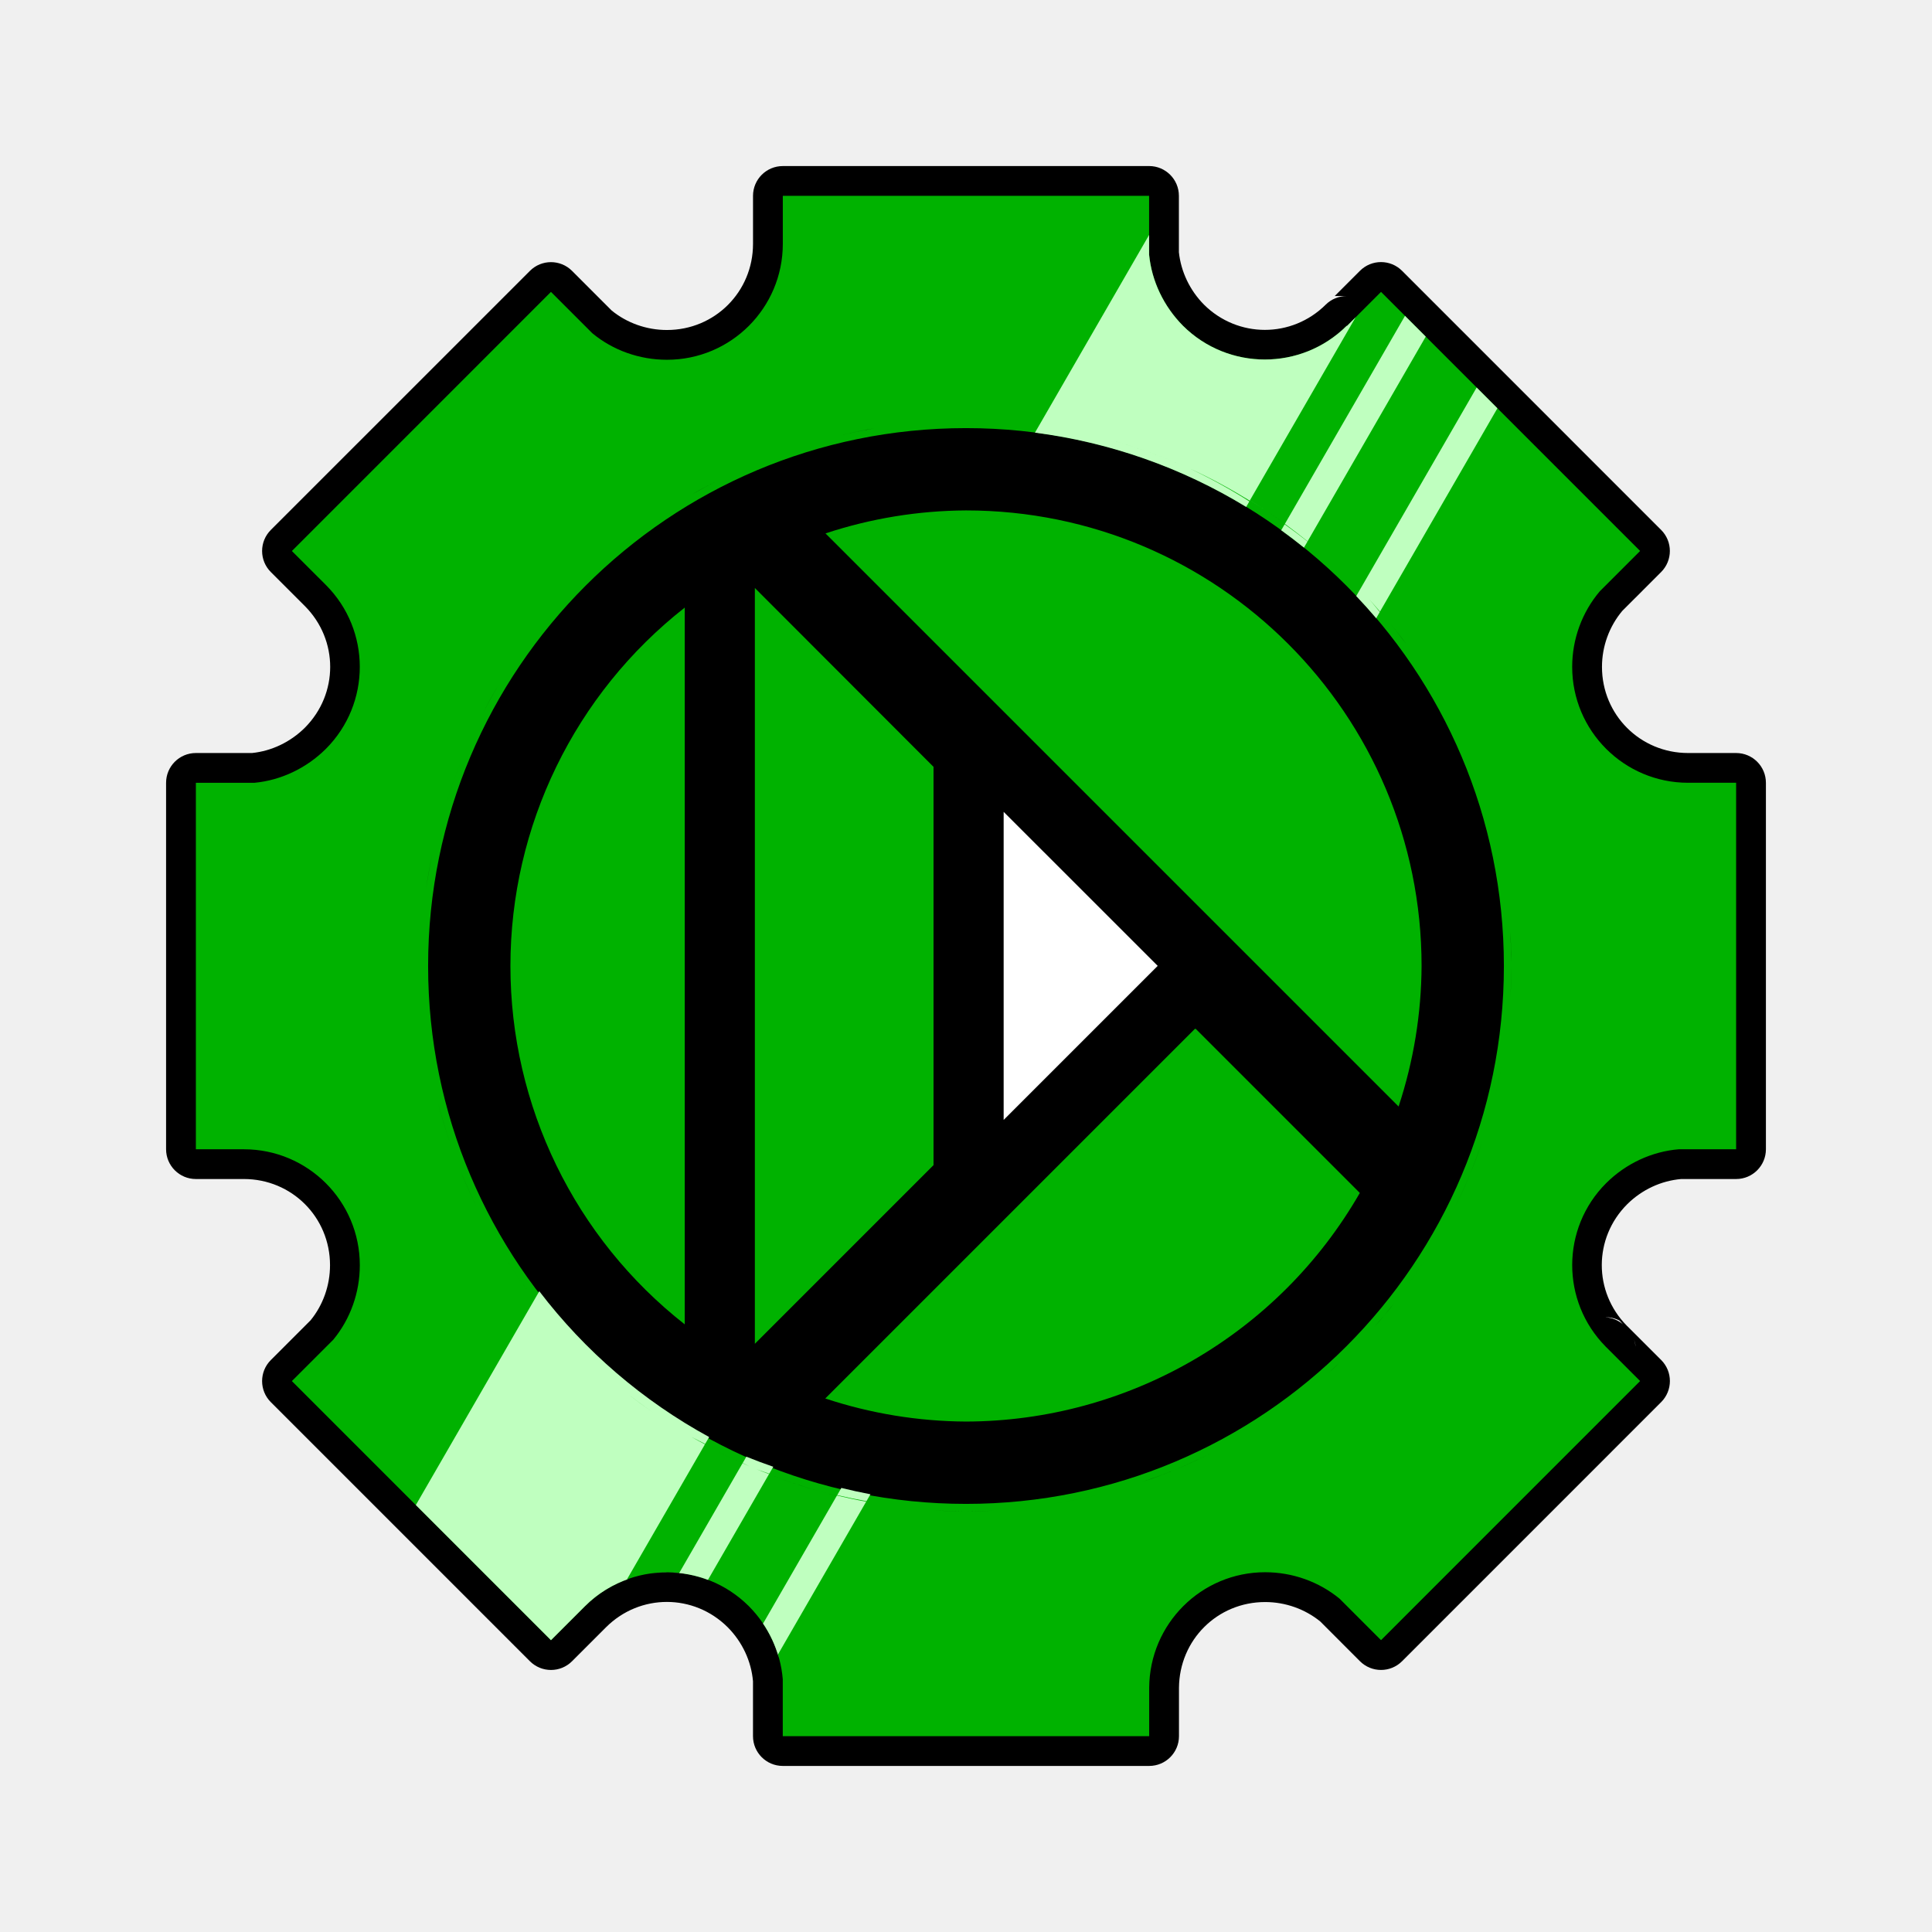
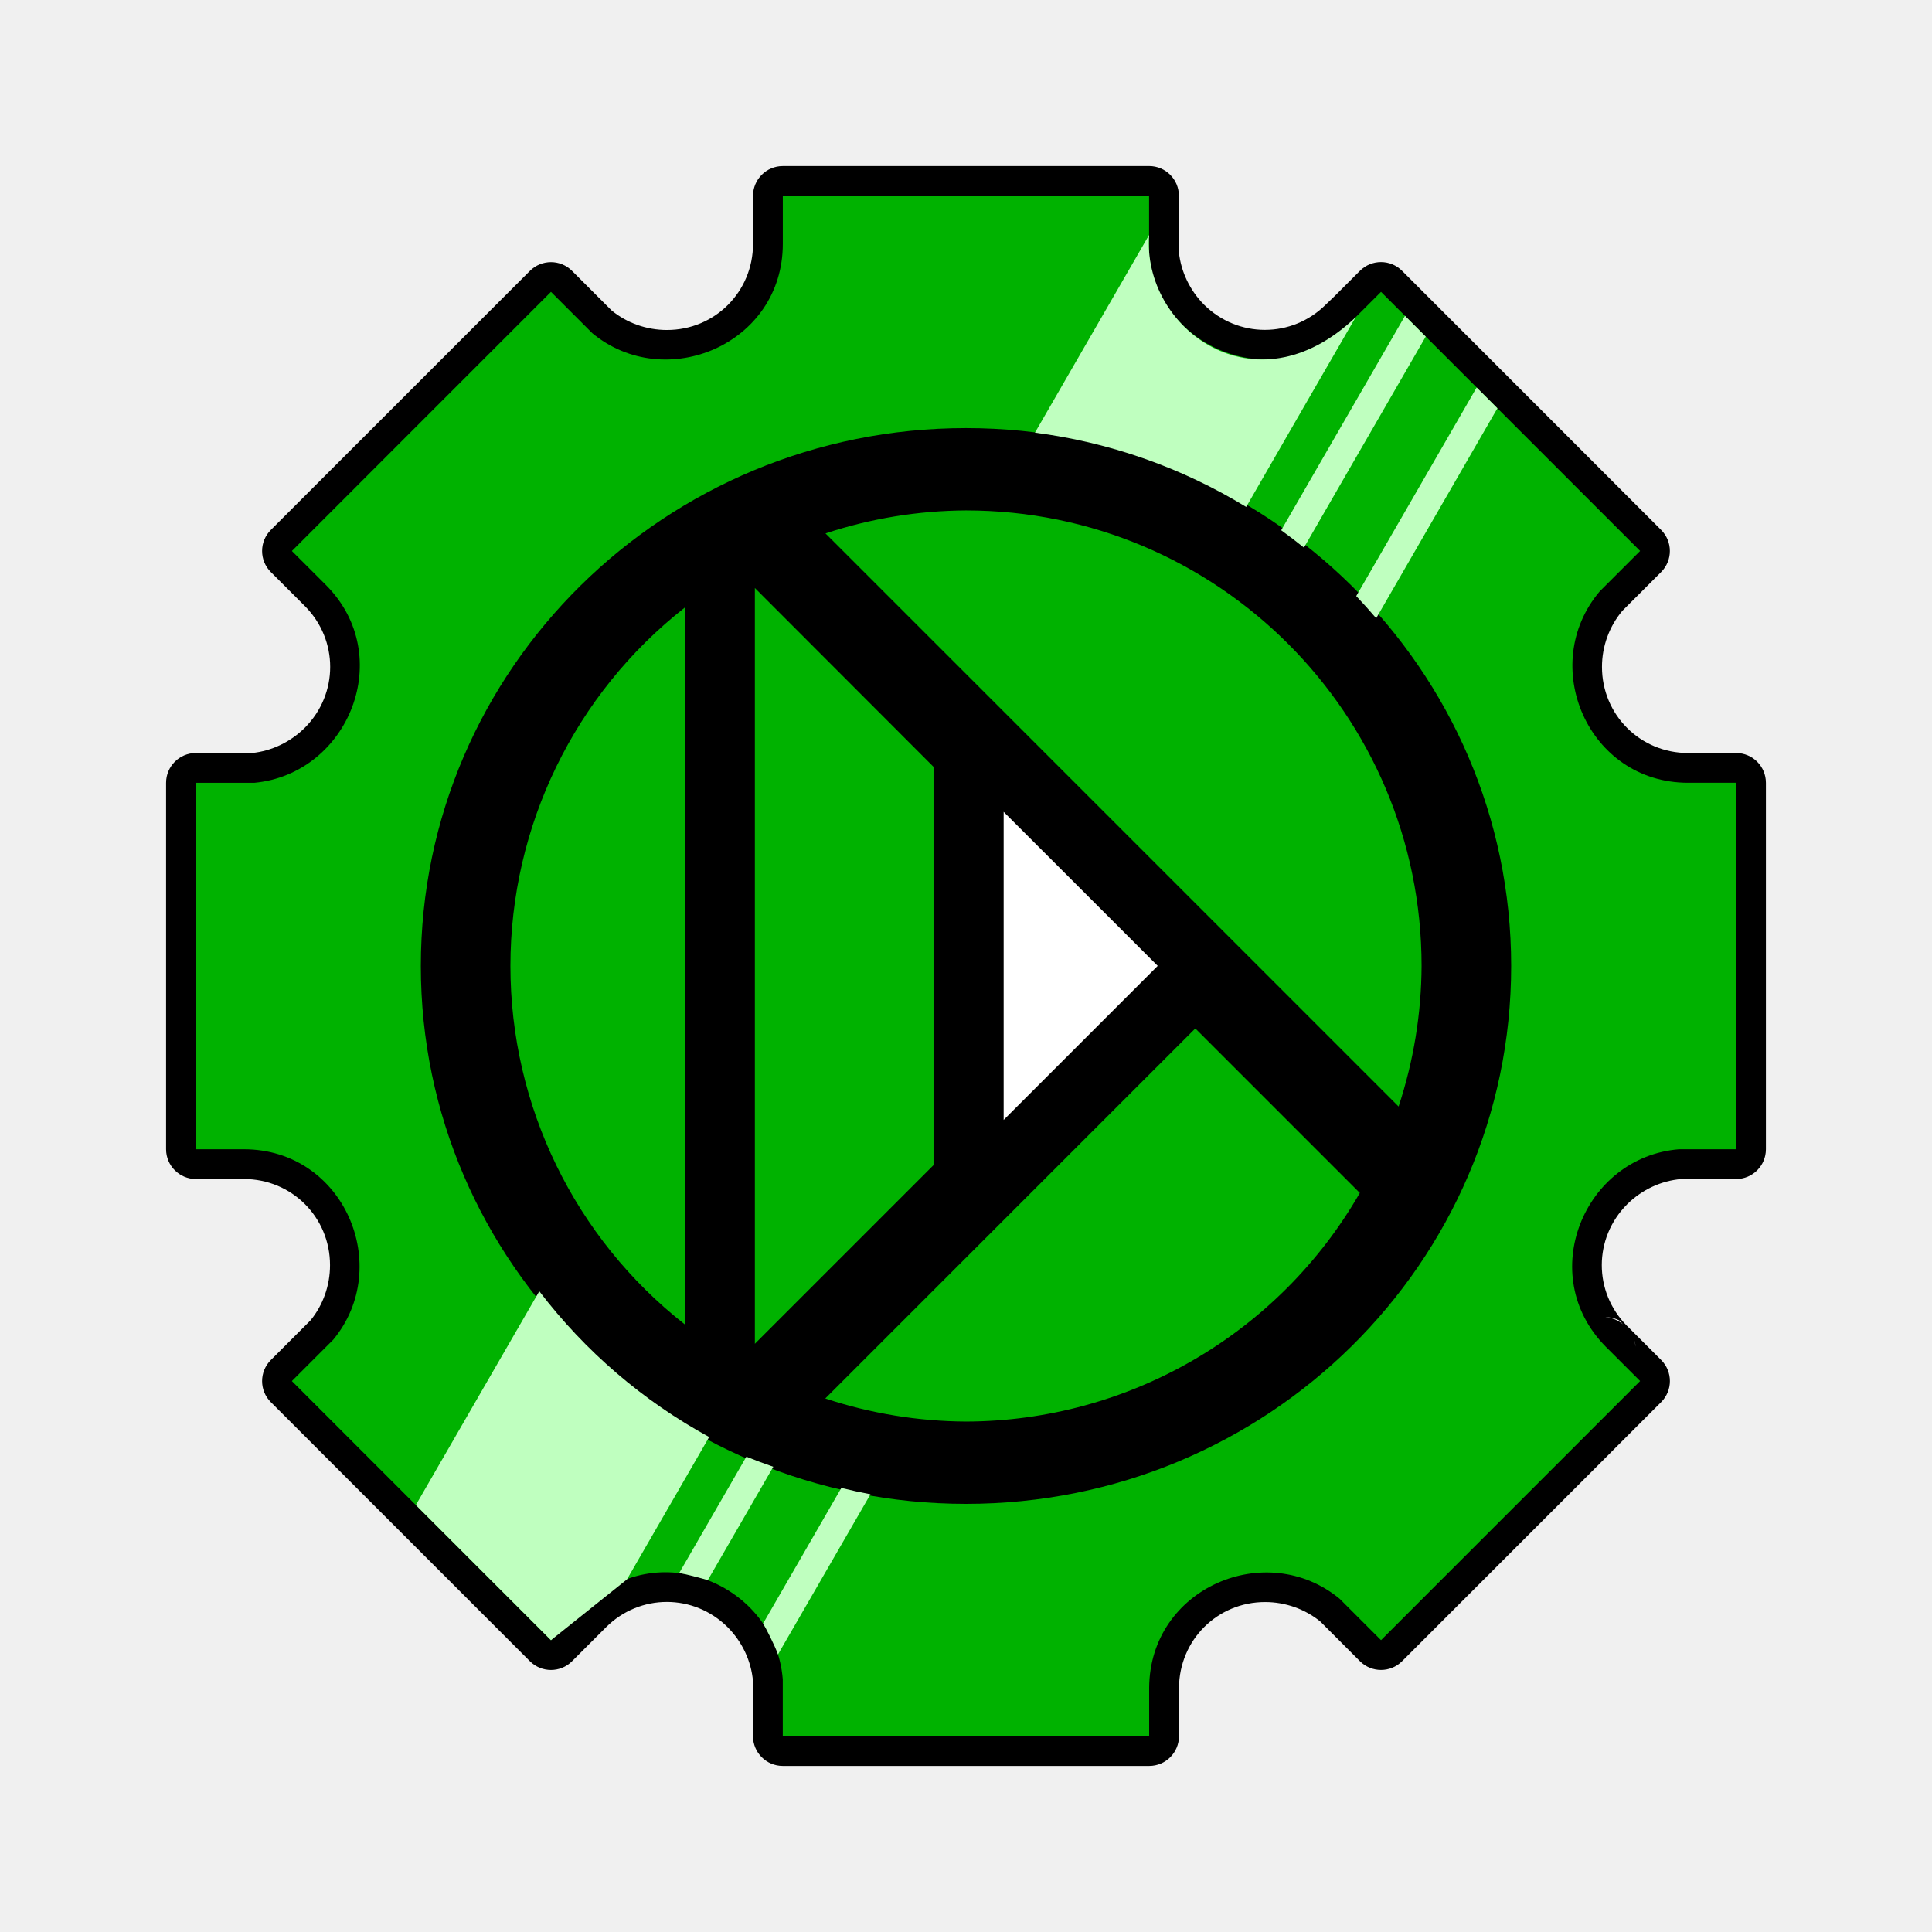
- <svg xmlns="http://www.w3.org/2000/svg" version="1.1" viewBox="0 0 88 87.999" id="svg3">
+ <svg xmlns="http://www.w3.org/2000/svg" version="1.1" viewBox="0 0 88 87.999" id="svg3" xml:space="preserve">
  <defs id="defs3" />
-   <path style="baseline-shift:baseline;display:inline;overflow:visible;vector-effect:none;fill:#000000;stroke-width:2.787;stroke-linecap:round;stroke-linejoin:round;paint-order:markers stroke fill;enable-background:accumulate;stop-color:#000000" d="m 52.34,7.563 -16.684,0.001 c -0.749,-2.847e-4 -1.357,0.607 -1.357,1.357 v 2.188 c 0,2.182 -1.74,3.923 -3.922,3.922 h -0.001 c -0.93,0 -1.822,-0.321 -2.516,-0.888 L 27.24,13.523 26.055,12.337 c -0.53,-0.529 -1.388,-0.529 -1.917,0 L 12.336,24.138 c -0.53,0.53 -0.53,1.389 0,1.918 l 1.547,1.546 c 1.542,1.545 1.542,4.003 0,5.548 -0.661,0.655 -1.517,1.059 -2.403,1.149 H 10.597 8.922 c -0.749,-2.85e-4 -1.357,0.607 -1.357,1.357 v 16.691 c 4.27e-4,0.749 0.608,1.356 1.357,1.356 h 2.187 c 2.183,0 3.923,1.74 3.923,3.924 0,0.928 -0.321,1.82 -0.886,2.511 l -1.81,1.81 c -0.53,0.53 -0.53,1.389 0,1.918 l 11.802,11.802 c 0.53,0.529 1.388,0.529 1.917,0 l 1.547,-1.547 0.001,-0.001 c 1.543,-1.54 4.002,-1.538 5.544,0 0.668,0.673 1.072,1.547 1.151,2.459 v 0.824 1.677 c 4.27e-4,0.749 0.607,1.355 1.356,1.356 h 16.691 c 0.749,-4.27e-4 1.355,-0.607 1.356,-1.356 v -2.199 c 0.014,-2.181 1.746,-3.91 3.924,-3.91 0.926,0 1.817,0.321 2.511,0.885 l 1.808,1.81 c 0.529,0.53 1.388,0.531 1.918,0.001 L 75.664,63.864 c 0.53,-0.53 0.53,-1.389 0,-1.918 l -1.548,-1.547 c -0.003,-0.001 -0.006,-0.002 -0.009,-0.003 -0.002,-0.003 -0.003,-0.007 -0.005,-0.01 -1.527,-1.543 -1.524,-3.992 0.011,-5.531 0.674,-0.669 1.55,-1.074 2.462,-1.152 h 0.826 1.677 c 0.749,2.84e-4 1.357,-0.607 1.357,-1.357 V 35.655 c -4.27e-4,-0.749 -0.608,-1.356 -1.357,-1.356 h -2.187 c -2.182,0 -3.923,-1.741 -3.923,-3.923 v -0.001 c 0,-0.943 0.336,-1.848 0.926,-2.551 l 0.583,-0.583 h 0.001 l 1.185,-1.186 c 0.529,-0.53 0.529,-1.388 0,-1.917 L 63.862,12.335 c -0.53,-0.53 -1.389,-0.53 -1.918,0 l -1.149,1.149 h 0.543 c -0.358,4.27e-4 -0.701,0.142 -0.955,0.394 -1.544,1.533 -4.001,1.527 -5.54,0.001 -4.27e-4,-4.27e-4 -7.12e-4,-5.7e-4 -0.001,-0.001 C 54.191,13.221 53.79,12.369 53.697,11.488 V 8.919 C 53.697,8.17 53.089,7.563 52.34,7.563 Z M 73.128,60.001 c 0,0 0.279,-0.026 0.607,0.132 0.063,0.03 0.126,0.131 0.193,0.19 -0.225,-0.191 -0.505,-0.305 -0.8,-0.322 z m 1.051,0.571 c 0.176,0.243 0.316,0.521 0.316,0.767 -0.023,-0.282 -0.133,-0.55 -0.316,-0.767 z" id="path13" />
-   <path id="path14" style="baseline-shift:baseline;display:inline;overflow:visible;vector-effect:none;fill:#00b200;fill-opacity:1;stroke-width:2.787;stroke-linecap:round;stroke-linejoin:round;paint-order:markers stroke fill;enable-background:accumulate;stop-color:#000000" d="M 35.656 8.92 L 35.656 11.109 C 35.656 14.024 33.293 16.389 30.377 16.387 C 29.129 16.387 27.923 15.959 26.979 15.178 L 26.281 14.48 L 25.096 13.295 L 13.295 25.098 L 14.842 26.643 C 16.904 28.706 16.903 32.048 14.842 34.111 C 13.957 34.989 12.804 35.541 11.584 35.656 L 10.598 35.656 L 8.922 35.656 L 8.922 52.348 L 11.109 52.348 C 14.025 52.348 16.389 54.71 16.389 57.627 C 16.389 58.873 15.96 60.077 15.182 61.02 L 13.295 62.906 L 25.096 74.709 L 26.645 73.16 C 28.707 71.101 32.048 71.103 34.109 73.16 C 35.005 74.061 35.552 75.242 35.654 76.486 L 35.654 77.404 L 35.654 79.08 L 52.344 79.08 L 52.344 76.873 C 52.363 73.966 54.716 71.613 57.625 71.613 C 58.871 71.613 60.073 72.043 61.018 72.82 L 62.904 74.707 L 74.705 62.904 L 73.158 61.357 C 73.158 61.357 73.139 61.357 73.139 61.338 C 71.096 59.275 71.103 55.946 73.158 53.891 C 74.059 52.996 75.24 52.446 76.484 52.346 L 77.402 52.346 L 79.078 52.346 L 79.078 35.654 L 76.891 35.654 C 73.975 35.654 71.611 33.29 71.611 30.375 C 71.611 29.106 72.061 27.886 72.867 26.934 L 73.52 26.281 L 74.705 25.096 L 62.904 13.295 L 61.357 14.842 L 61.338 14.842 C 59.275 16.89 55.944 16.884 53.887 14.842 C 53.011 13.96 52.459 12.811 52.34 11.598 L 52.34 8.92 L 35.656 8.92 z M 44 19.5 A 24.5 24.5 0 0 1 68.5 44 A 24.5 24.5 0 0 1 44 68.5 A 24.5 24.5 0 0 1 19.5 44 A 24.5 24.5 0 0 1 44 19.5 z M 39.822 19.51 A 24.843 24.843 0 0 0 37.193 20.121 C 38.053 19.876 38.927 19.661 39.822 19.51 z M 50.49 20.02 C 51.78 20.368 53.027 20.817 54.225 21.357 A 24.843 24.843 0 0 0 50.49 20.02 z M 33.918 21.311 A 24.843 24.843 0 0 0 31.527 22.514 C 32.296 22.067 33.1 21.675 33.918 21.311 z M 54.232 21.361 C 55.446 21.91 56.609 22.552 57.709 23.281 C 58.438 23.765 59.132 24.296 59.805 24.852 A 24.843 24.843 0 0 0 57.709 23.281 A 24.843 24.843 0 0 0 54.232 21.361 z M 62.381 27.312 C 62.968 27.958 63.532 28.625 64.049 29.33 A 24.843 24.843 0 0 0 62.381 27.312 z M 22.701 31.211 A 24.843 24.843 0 0 0 21.334 33.875 C 21.744 32.96 22.188 32.064 22.701 31.211 z M 21.029 34.609 A 24.843 24.843 0 0 0 20.256 36.791 C 20.481 36.047 20.738 35.322 21.029 34.609 z M 20.027 37.547 A 24.843 24.843 0 0 0 19.404 40.5 C 19.546 39.492 19.768 38.512 20.027 37.547 z M 68.648 41.023 C 68.758 41.942 68.837 42.871 68.844 43.818 A 24.843 24.843 0 0 0 68.648 41.023 z M 68.844 44.002 C 68.844 45.013 68.766 46.003 68.648 46.982 A 24.843 24.843 0 0 0 68.844 44.002 z M 68.533 47.727 C 68.416 48.503 68.265 49.266 68.078 50.018 A 24.843 24.843 0 0 0 68.533 47.727 z M 19.955 50.246 A 24.843 24.843 0 0 0 20.93 53.203 C 20.547 52.244 20.217 51.259 19.955 50.246 z M 67.898 50.717 C 67.636 51.652 67.334 52.57 66.969 53.457 A 24.843 24.843 0 0 0 67.898 50.717 z M 20.951 53.271 A 24.843 24.843 0 0 0 22.273 56.029 C 21.78 55.141 21.334 54.223 20.951 53.271 z M 66.949 53.512 C 66.56 54.449 66.108 55.351 65.611 56.227 A 24.843 24.843 0 0 0 66.949 53.512 z M 22.33 56.15 A 24.843 24.843 0 0 0 24.064 58.824 C 23.431 57.974 22.852 57.08 22.33 56.15 z M 65.279 56.773 C 64.873 57.448 64.437 58.102 63.971 58.732 A 24.843 24.843 0 0 0 65.279 56.773 z M 63.506 59.355 C 62.91 60.112 62.27 60.831 61.592 61.512 A 24.843 24.843 0 0 0 63.506 59.355 z M 61.527 61.576 C 60.846 62.256 60.126 62.896 59.369 63.494 A 24.843 24.843 0 0 0 61.527 61.576 z M 28.588 63.484 A 24.843 24.843 0 0 0 31.064 65.188 C 30.207 64.663 29.372 64.106 28.588 63.484 z M 58.748 63.961 C 58.117 64.428 57.464 64.863 56.789 65.27 A 24.843 24.843 0 0 0 58.748 63.961 z M 31.486 65.447 A 24.843 24.843 0 0 0 34.139 66.793 C 33.224 66.397 32.34 65.946 31.486 65.447 z M 56.242 65.602 C 55.367 66.099 54.465 66.554 53.527 66.943 A 24.843 24.843 0 0 0 56.242 65.602 z M 34.459 66.922 A 24.843 24.843 0 0 0 37.268 67.906 C 36.305 67.636 35.37 67.302 34.459 66.922 z M 53.482 66.959 C 52.592 67.327 51.671 67.631 50.732 67.895 A 24.843 24.843 0 0 0 53.482 66.959 z M 37.4 67.947 A 24.843 24.843 0 0 0 40.332 68.553 C 39.335 68.405 38.355 68.21 37.4 67.947 z M 50.035 68.074 C 49.286 68.261 48.526 68.412 47.752 68.529 A 24.843 24.843 0 0 0 50.035 68.074 z M 40.908 68.631 A 24.843 24.843 0 0 0 43.887 68.842 C 42.876 68.837 41.887 68.753 40.908 68.631 z M 46.996 68.645 C 46.018 68.762 45.028 68.843 44.018 68.844 A 24.843 24.843 0 0 0 46.996 68.645 z " />
-   <path id="path1" style="baseline-shift:baseline;display:inline;overflow:visible;vector-effect:none;fill:#bfffbf;fill-opacity:1;stroke-width:2.787;stroke-linecap:round;stroke-linejoin:round;paint-order:markers stroke fill;enable-background:accumulate;stop-color:#000000" d="M 52.34 10.701 L 47.141 19.707 A 24.5 24.5 0 0 1 56.762 23.09 L 56.906 22.838 A 24.843 24.843 0 0 0 54.232 21.361 C 55.165 21.783 56.057 22.275 56.924 22.805 L 56.934 22.789 A 24.843 24.843 0 0 1 57.709 23.281 C 57.454 23.112 57.195 22.947 56.934 22.787 L 61.746 14.453 L 61.357 14.842 L 61.338 14.842 C 59.275 16.89 55.944 16.884 53.887 14.842 C 53.011 13.96 52.459 12.811 52.34 11.598 L 52.34 10.701 z M 63.996 14.387 L 58.529 23.855 L 58.525 23.861 C 58.876 24.119 59.221 24.383 59.559 24.656 L 64.941 15.332 L 63.996 14.387 z M 67.26 17.65 L 61.775 27.15 A 24.5 24.5 0 0 1 62.684 28.16 L 62.848 27.877 A 24.843 24.843 0 0 0 62.381 27.312 C 62.543 27.491 62.699 27.675 62.857 27.857 L 68.205 18.596 L 67.26 17.65 z M 50.49 20.02 C 51.78 20.368 53.027 20.817 54.225 21.357 A 24.843 24.843 0 0 0 50.49 20.02 z M 58.514 23.883 L 58.357 24.152 A 24.5 24.5 0 0 1 59.393 24.943 L 59.555 24.664 A 24.843 24.843 0 0 0 58.514 23.883 z M 24.564 58.814 L 18.941 68.553 L 25.096 74.709 L 26.645 73.16 C 27.233 72.572 27.928 72.158 28.666 71.906 C 28.63 71.919 28.593 71.926 28.557 71.939 L 32.109 65.787 C 31.902 65.673 31.69 65.567 31.486 65.447 A 24.843 24.843 0 0 0 32.119 65.768 L 32.301 65.455 A 24.5 24.5 0 0 1 24.564 58.814 z M 28.588 63.484 A 24.843 24.843 0 0 0 31.064 65.188 C 30.207 64.663 29.372 64.106 28.588 63.484 z M 33.996 66.35 L 33.83 66.637 A 24.843 24.843 0 0 0 34.139 66.793 C 34.032 66.747 33.93 66.692 33.824 66.645 L 30.938 71.646 C 30.765 71.628 30.593 71.623 30.42 71.621 C 31.059 71.626 31.697 71.747 32.301 71.982 C 32.283 71.975 32.266 71.966 32.248 71.959 L 35.029 67.141 C 34.84 67.067 34.647 67 34.459 66.922 A 24.843 24.843 0 0 0 35.039 67.125 L 35.223 66.809 A 24.5 24.5 0 0 1 33.996 66.35 z M 38.322 67.773 L 38.135 68.1 A 24.843 24.843 0 0 0 39.467 68.375 L 39.648 68.062 A 24.5 24.5 0 0 1 38.322 67.773 z M 38.123 68.119 L 38.117 68.131 A 24.843 24.843 0 0 0 38.115 68.131 L 34.758 73.949 C 34.75 73.938 34.74 73.929 34.732 73.918 C 35.066 74.404 35.315 74.94 35.473 75.502 C 35.459 75.454 35.45 75.405 35.436 75.357 L 39.453 68.398 C 39.005 68.318 38.562 68.224 38.123 68.119 z M 30.336 71.617 C 30.048 71.619 29.761 71.654 29.477 71.703 C 29.77 71.653 30.066 71.62 30.363 71.619 C 30.354 71.619 30.345 71.617 30.336 71.617 z M 29.227 71.748 C 29.164 71.762 29.101 71.777 29.039 71.793 C 29.101 71.777 29.164 71.762 29.227 71.748 z M 32.582 72.105 C 32.65 72.137 32.72 72.165 32.787 72.199 C 32.72 72.165 32.65 72.137 32.582 72.105 z M 33.049 72.35 C 33.119 72.391 33.191 72.428 33.26 72.473 C 33.191 72.428 33.119 72.391 33.049 72.35 z M 33.504 72.648 C 33.569 72.696 33.634 72.742 33.697 72.793 C 33.634 72.742 33.569 72.696 33.504 72.648 z M 35.512 75.658 C 35.579 75.93 35.631 76.206 35.654 76.486 C 35.631 76.206 35.579 75.93 35.512 75.658 z " />
+   <path style="baseline-shift:baseline;display:inline;overflow:visible;vector-effect:none;fill:#000000;fill-opacity:1;stroke-width:2.787;stroke-linecap:round;stroke-linejoin:round;paint-order:markers stroke fill;enable-background:accumulate;stop-color:#000000" d="m 52.34,7.563 -16.684,0.001 c -0.749,-2.847e-4 -1.357,0.607 -1.357,1.357 v 2.188 c 0,2.182 -1.74,3.923 -3.922,3.922 h -0.001 c -0.93,0 -1.822,-0.321 -2.516,-0.888 L 27.24,13.523 26.055,12.337 c -0.53,-0.529 -1.388,-0.529 -1.917,0 L 12.336,24.138 c -0.53,0.53 -0.53,1.389 0,1.918 l 1.547,1.546 c 1.542,1.545 1.542,4.003 0,5.548 -0.661,0.655 -1.517,1.059 -2.403,1.149 H 10.597 8.922 c -0.749,-2.85e-4 -1.357,0.607 -1.357,1.357 v 16.691 c 4.27e-4,0.749 0.608,1.356 1.357,1.356 h 2.187 c 2.183,0 3.923,1.74 3.923,3.924 0,0.928 -0.321,1.82 -0.886,2.511 l -1.81,1.81 c -0.53,0.53 -0.53,1.389 0,1.918 l 11.802,11.802 c 0.53,0.529 1.388,0.529 1.917,0 l 1.547,-1.547 0.001,-0.001 c 1.543,-1.54 4.002,-1.538 5.544,0 0.668,0.673 1.072,1.547 1.151,2.459 v 0.824 1.677 c 4.27e-4,0.749 0.607,1.355 1.356,1.356 h 16.691 c 0.749,-4.27e-4 1.355,-0.607 1.356,-1.356 v -2.199 c 0.014,-2.181 1.746,-3.91 3.924,-3.91 0.926,0 1.817,0.321 2.511,0.885 l 1.808,1.81 c 0.529,0.53 1.388,0.531 1.918,0.001 L 75.664,63.864 c 0.53,-0.53 0.53,-1.389 0,-1.918 l -1.548,-1.547 c -0.003,-0.001 -0.006,-0.002 -0.009,-0.003 -0.002,-0.003 -0.003,-0.007 -0.005,-0.01 -1.527,-1.543 -1.524,-3.992 0.011,-5.531 0.674,-0.669 1.55,-1.074 2.462,-1.152 h 0.826 1.677 c 0.749,2.84e-4 1.357,-0.607 1.357,-1.357 V 35.655 c -4.27e-4,-0.749 -0.608,-1.356 -1.357,-1.356 h -2.187 c -2.182,0 -3.923,-1.741 -3.923,-3.923 v -0.001 c 0,-0.943 0.336,-1.848 0.926,-2.551 l 0.583,-0.583 h 0.001 l 1.185,-1.186 c 0.529,-0.53 0.529,-1.388 0,-1.917 L 63.862,12.335 c -0.53,-0.53 -1.389,-0.53 -1.918,0 l -1.149,1.149 -0.411,0.394 c -1.544,1.533 -4.001,1.527 -5.54,0.001 -4.27e-4,-4.27e-4 -7.12e-4,-5.7e-4 -0.001,-0.001 C 54.191,13.221 53.79,12.369 53.697,11.488 V 8.919 C 53.697,8.17 53.089,7.563 52.34,7.563 Z M 73.128,60.001 c 0,0 0.279,-0.026 0.607,0.132 0.063,0.03 0.126,0.131 0.193,0.19 -0.225,-0.191 -0.505,-0.305 -0.8,-0.322 z m 1.051,0.571 c 0.176,0.243 0.316,0.521 0.316,0.767 -0.023,-0.282 -0.133,-0.55 -0.316,-0.767 z" id="path13" />
+   <path id="path3" style="baseline-shift:baseline;display:inline;overflow:visible;vector-effect:none;fill:#00b200;fill-opacity:1;stroke:none;stroke-width:2.787;stroke-linecap:round;stroke-linejoin:round;paint-order:markers stroke fill;enable-background:accumulate;stop-color:#000000" d="m 35.656,8.919 v 2.189 c 0,4.571 -5.349,6.822 -8.678,4.068 L 25.096,13.294 13.295,25.097 l 1.547,1.545 c 3.23,3.233 1.047,8.606 -3.258,9.014 H 8.922 v 16.691 h 2.187 c 4.566,0 6.824,5.339 4.072,8.672 l -1.887,1.887 11.801,11.803 1.549,-1.549 c 3.237,-3.232 8.652,-1.044 9.01,3.326 v 2.594 h 16.689 v -2.207 c 0.03,-4.555 5.338,-6.8 8.674,-4.053 l 1.887,1.887 11.801,-11.803 -1.547,-1.547 c 0,0 -0.02,-6.6e-4 -0.02,-0.019 -3.217,-3.249 -1.002,-8.641 3.346,-8.992 h 2.594 V 35.654 h -2.188 c -4.57,0 -6.86,-5.37 -4.023,-8.721 l 1.838,-1.838 -11.801,-11.801 -1.547,1.547 h -0.02 c -3.224,3.2 -8.576,1.052 -8.998,-3.244 V 8.919 Z" />
+   <ellipse style="fill:#000000;fill-opacity:1;stroke:none;stroke-width:3.3;stroke-linejoin:bevel;paint-order:stroke markers fill" id="path2" cx="44" cy="43.999" rx="24.832" ry="24.5" />
  <path style="fill:#00b200;fill-opacity:1;stroke:none;stroke-width:25.915;stroke-linecap:round;stroke-linejoin:round;paint-order:markers stroke fill" d="m 54.445,46.859 c -0.009,0 -0.018,0.003 -0.025,0.01 L 37.59,63.699 c 2.068,0.685 4.232,1.039 6.41,1.051 7.41,-0.02 14.246,-3.989 17.938,-10.413 l -7.467,-7.467 c -0.007,-0.007 -0.016,-0.01 -0.025,-0.01 z" id="path10" />
  <path style="fill:#ffffff;fill-opacity:1;stroke:none;stroke-width:25.915;stroke-linecap:round;stroke-linejoin:round;paint-order:markers stroke fill" d="m 45.715,36.979 v 14.032 l 7.017,-7.017 z" id="path9" />
  <path style="fill:#00b200;fill-opacity:1;stroke:none;stroke-width:25.915;stroke-linecap:round;stroke-linejoin:round;paint-order:markers stroke fill" d="m 34.383,26.782 v 34.426 l 8.138,-8.138 v -18.084 -0.057 z" id="path8-7" />
  <path style="fill:#00b200;fill-opacity:1;stroke:none;stroke-width:25.915;stroke-linecap:round;stroke-linejoin:round;paint-order:markers stroke fill" d="m 44,23.249 c -2.175,0.011 -4.335,0.365 -6.4,1.047 l 26.104,26.104 c 0.682,-2.065 1.036,-4.225 1.047,-6.4 -1.7e-5,-11.46 -9.29,-20.751 -20.751,-20.751 z" id="path7-5" />
+   <path id="rect3" style="fill:#bfffbf;fill-opacity:1;stroke:none;stroke-width:3.3;stroke-linejoin:bevel;paint-order:stroke markers fill" d="M 52.34 10.701 L 47.141 19.707 C 50.549 20.147 53.827 21.3 56.762 23.09 C 58.418 20.209 60.085 17.332 61.746 14.453 C 57.154 18.826 52.017 14.94 52.34 10.701 z M 63.996 14.387 L 58.357 24.152 C 58.709 24.407 59.055 24.671 59.393 24.943 L 64.941 15.332 L 63.996 14.387 z M 67.26 17.65 L 61.775 27.15 C 62.087 27.479 62.39 27.815 62.684 28.16 C 64.522 24.971 66.365 21.784 68.205 18.596 L 67.26 17.65 z M 24.564 58.814 L 18.941 68.553 L 25.096 74.709 L 28.557 71.939 L 32.301 65.455 C 29.285 63.809 26.649 61.546 24.564 58.814 z M 33.996 66.35 L 30.938 71.646 C 31.591 71.771 32.511 72.059 32.248 71.959 L 35.223 66.809 C 34.81 66.667 34.401 66.514 33.996 66.35 z M 38.322 67.773 L 34.758 73.949 C 34.864 74.111 35.318 75.009 35.436 75.357 L 39.648 68.062 C 39.204 67.978 38.762 67.882 38.322 67.773 z " />
  <path id="circle2" style="fill:#00b200;fill-opacity:1;stroke-width:5.174;stroke-linecap:round;stroke-linejoin:round;paint-order:markers fill stroke" d="m 31.189,27.675 c -5.013,3.934 -7.94,9.952 -7.94,16.324 -7e-6,6.372 2.927,12.391 7.94,16.324 z" />
</svg>
